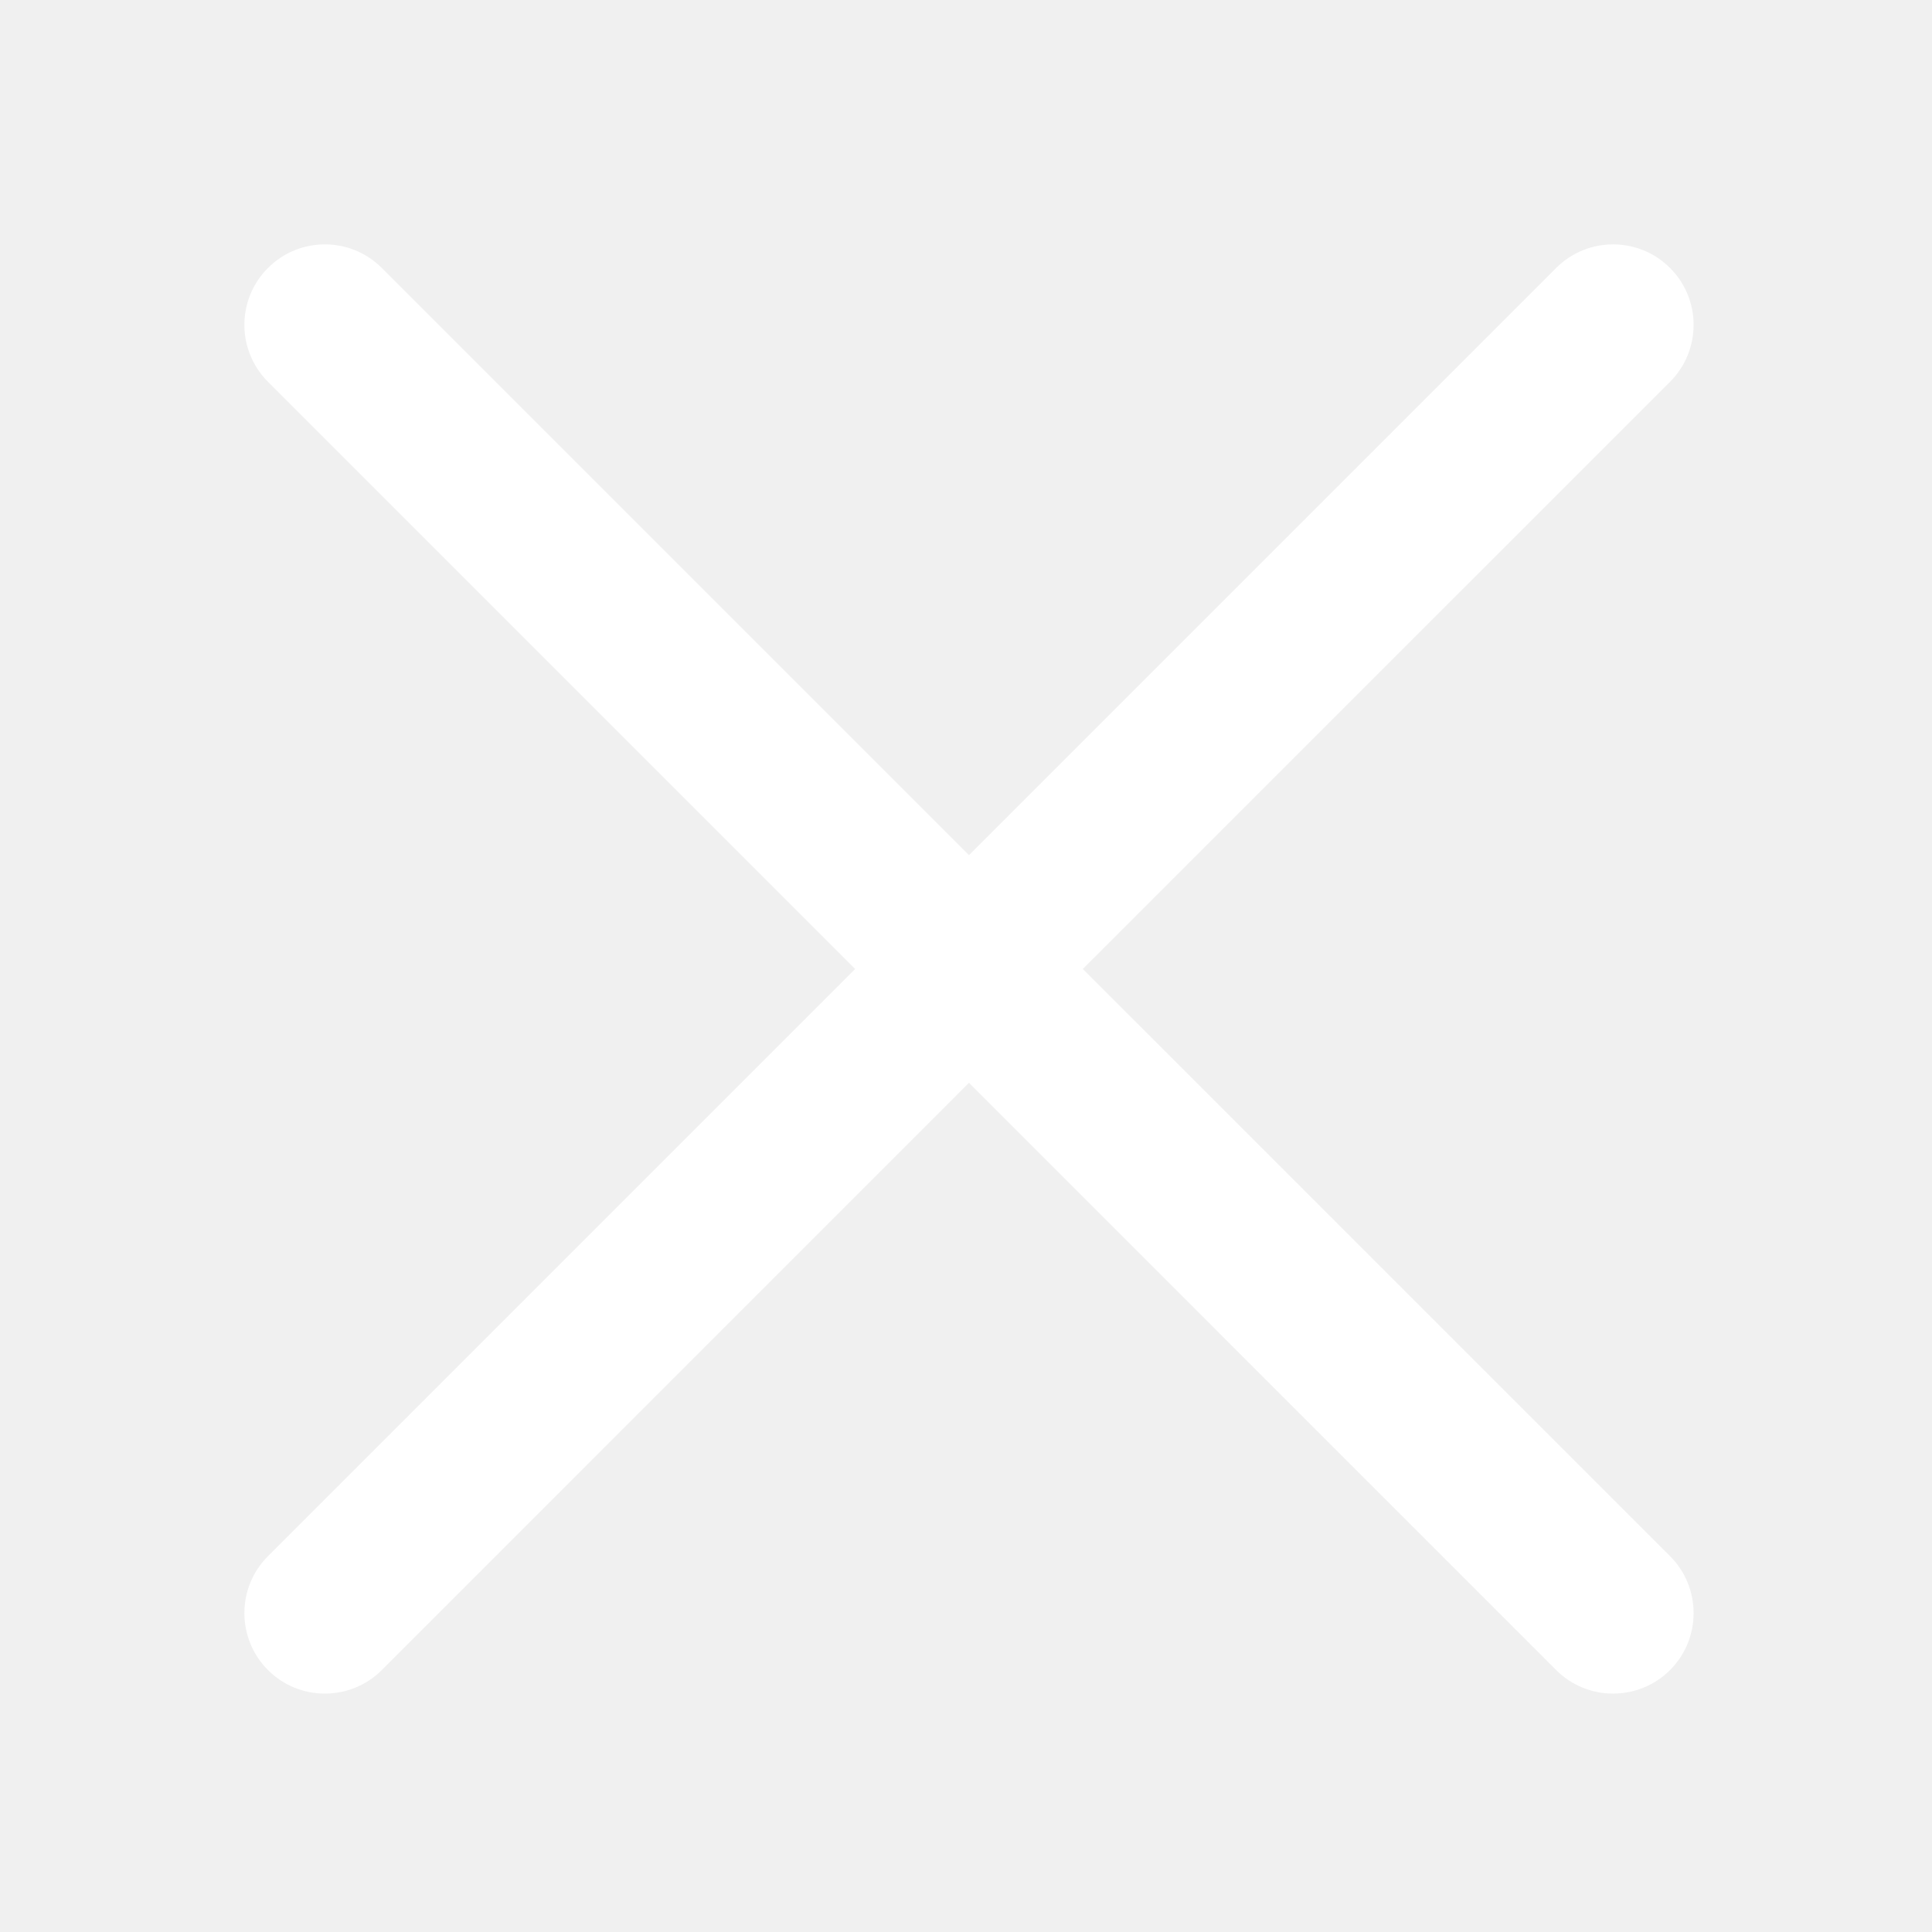
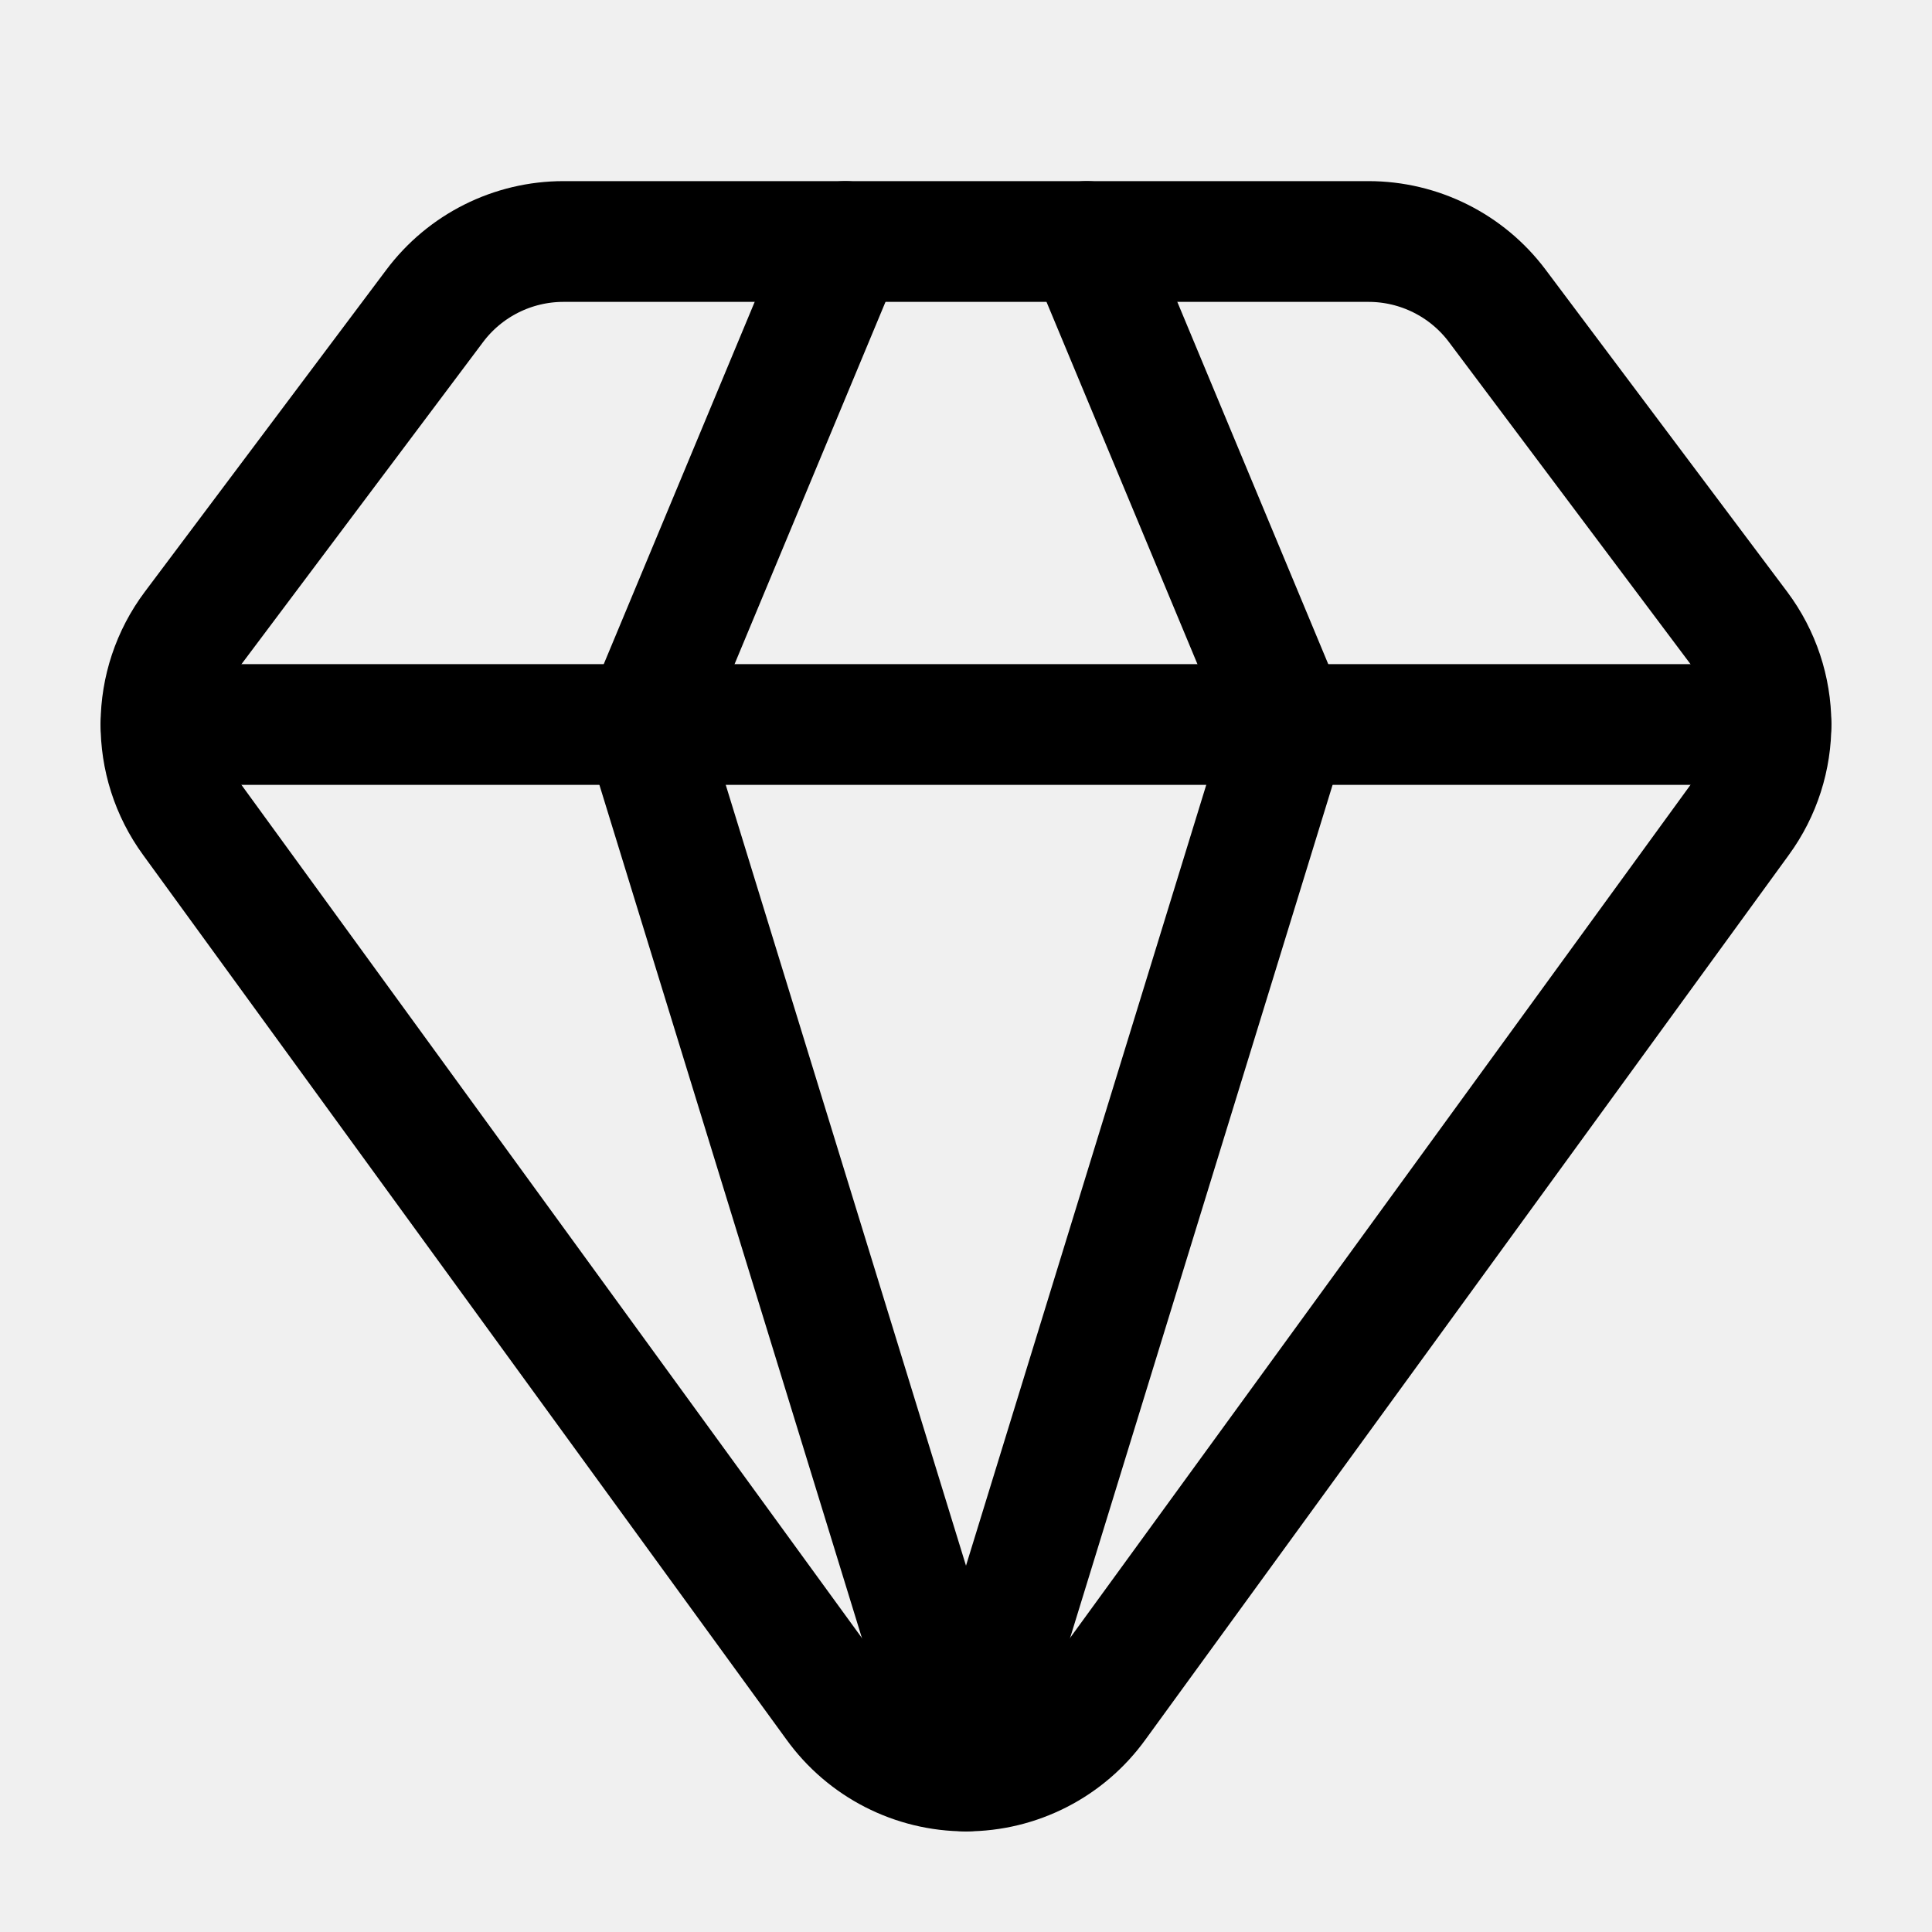
- <svg xmlns="http://www.w3.org/2000/svg" viewBox="0 0 24 24" fill="none">
-   <g id="SVGRepo_bgCarrier" stroke-width="0" />
-   <g id="SVGRepo_tracerCarrier" stroke-linecap="round" stroke-linejoin="round" />
-   <g id="SVGRepo_iconCarrier">
-     <path d="M20.746 3.329C20.355 2.938 19.722 2.938 19.331 3.329L12.037 10.623L4.743 3.329C4.352 2.938 3.719 2.938 3.329 3.329C2.938 3.719 2.938 4.352 3.329 4.743L10.623 12.037L3.329 19.331C2.938 19.722 2.938 20.355 3.329 20.746C3.719 21.136 4.352 21.136 4.743 20.746L12.037 13.451L19.331 20.746C19.722 21.136 20.355 21.136 20.746 20.746C21.136 20.355 21.136 19.722 20.746 19.331L13.451 12.037L20.746 4.743C21.136 4.352 21.136 3.719 20.746 3.329Z" fill="#ffffff" />
-   </g>
+ <svg xmlns="http://www.w3.org/2000/svg" width="24" height="24" viewBox="0 0 24 24" fill="none" stroke="currentColor" stroke-width="1.5" stroke-linecap="round" stroke-linejoin="round" class="lucide lucide-gem-icon lucide-gem">
+   <path d="M10.5 3 8 9l4 13 4-13-2.5-6" />
+   <path d="M17 3a2 2 0 0 1 1.6.8l3 4a2 2 0 0 1 .013 2.382l-7.99 10.986a2 2 0 0 1-3.247 0l-7.99-10.986A2 2 0 0 1 2.4 7.8l2.998-3.997A2 2 0 0 1 7 3z" />
+   <path d="M2 9h20" />
</svg>
